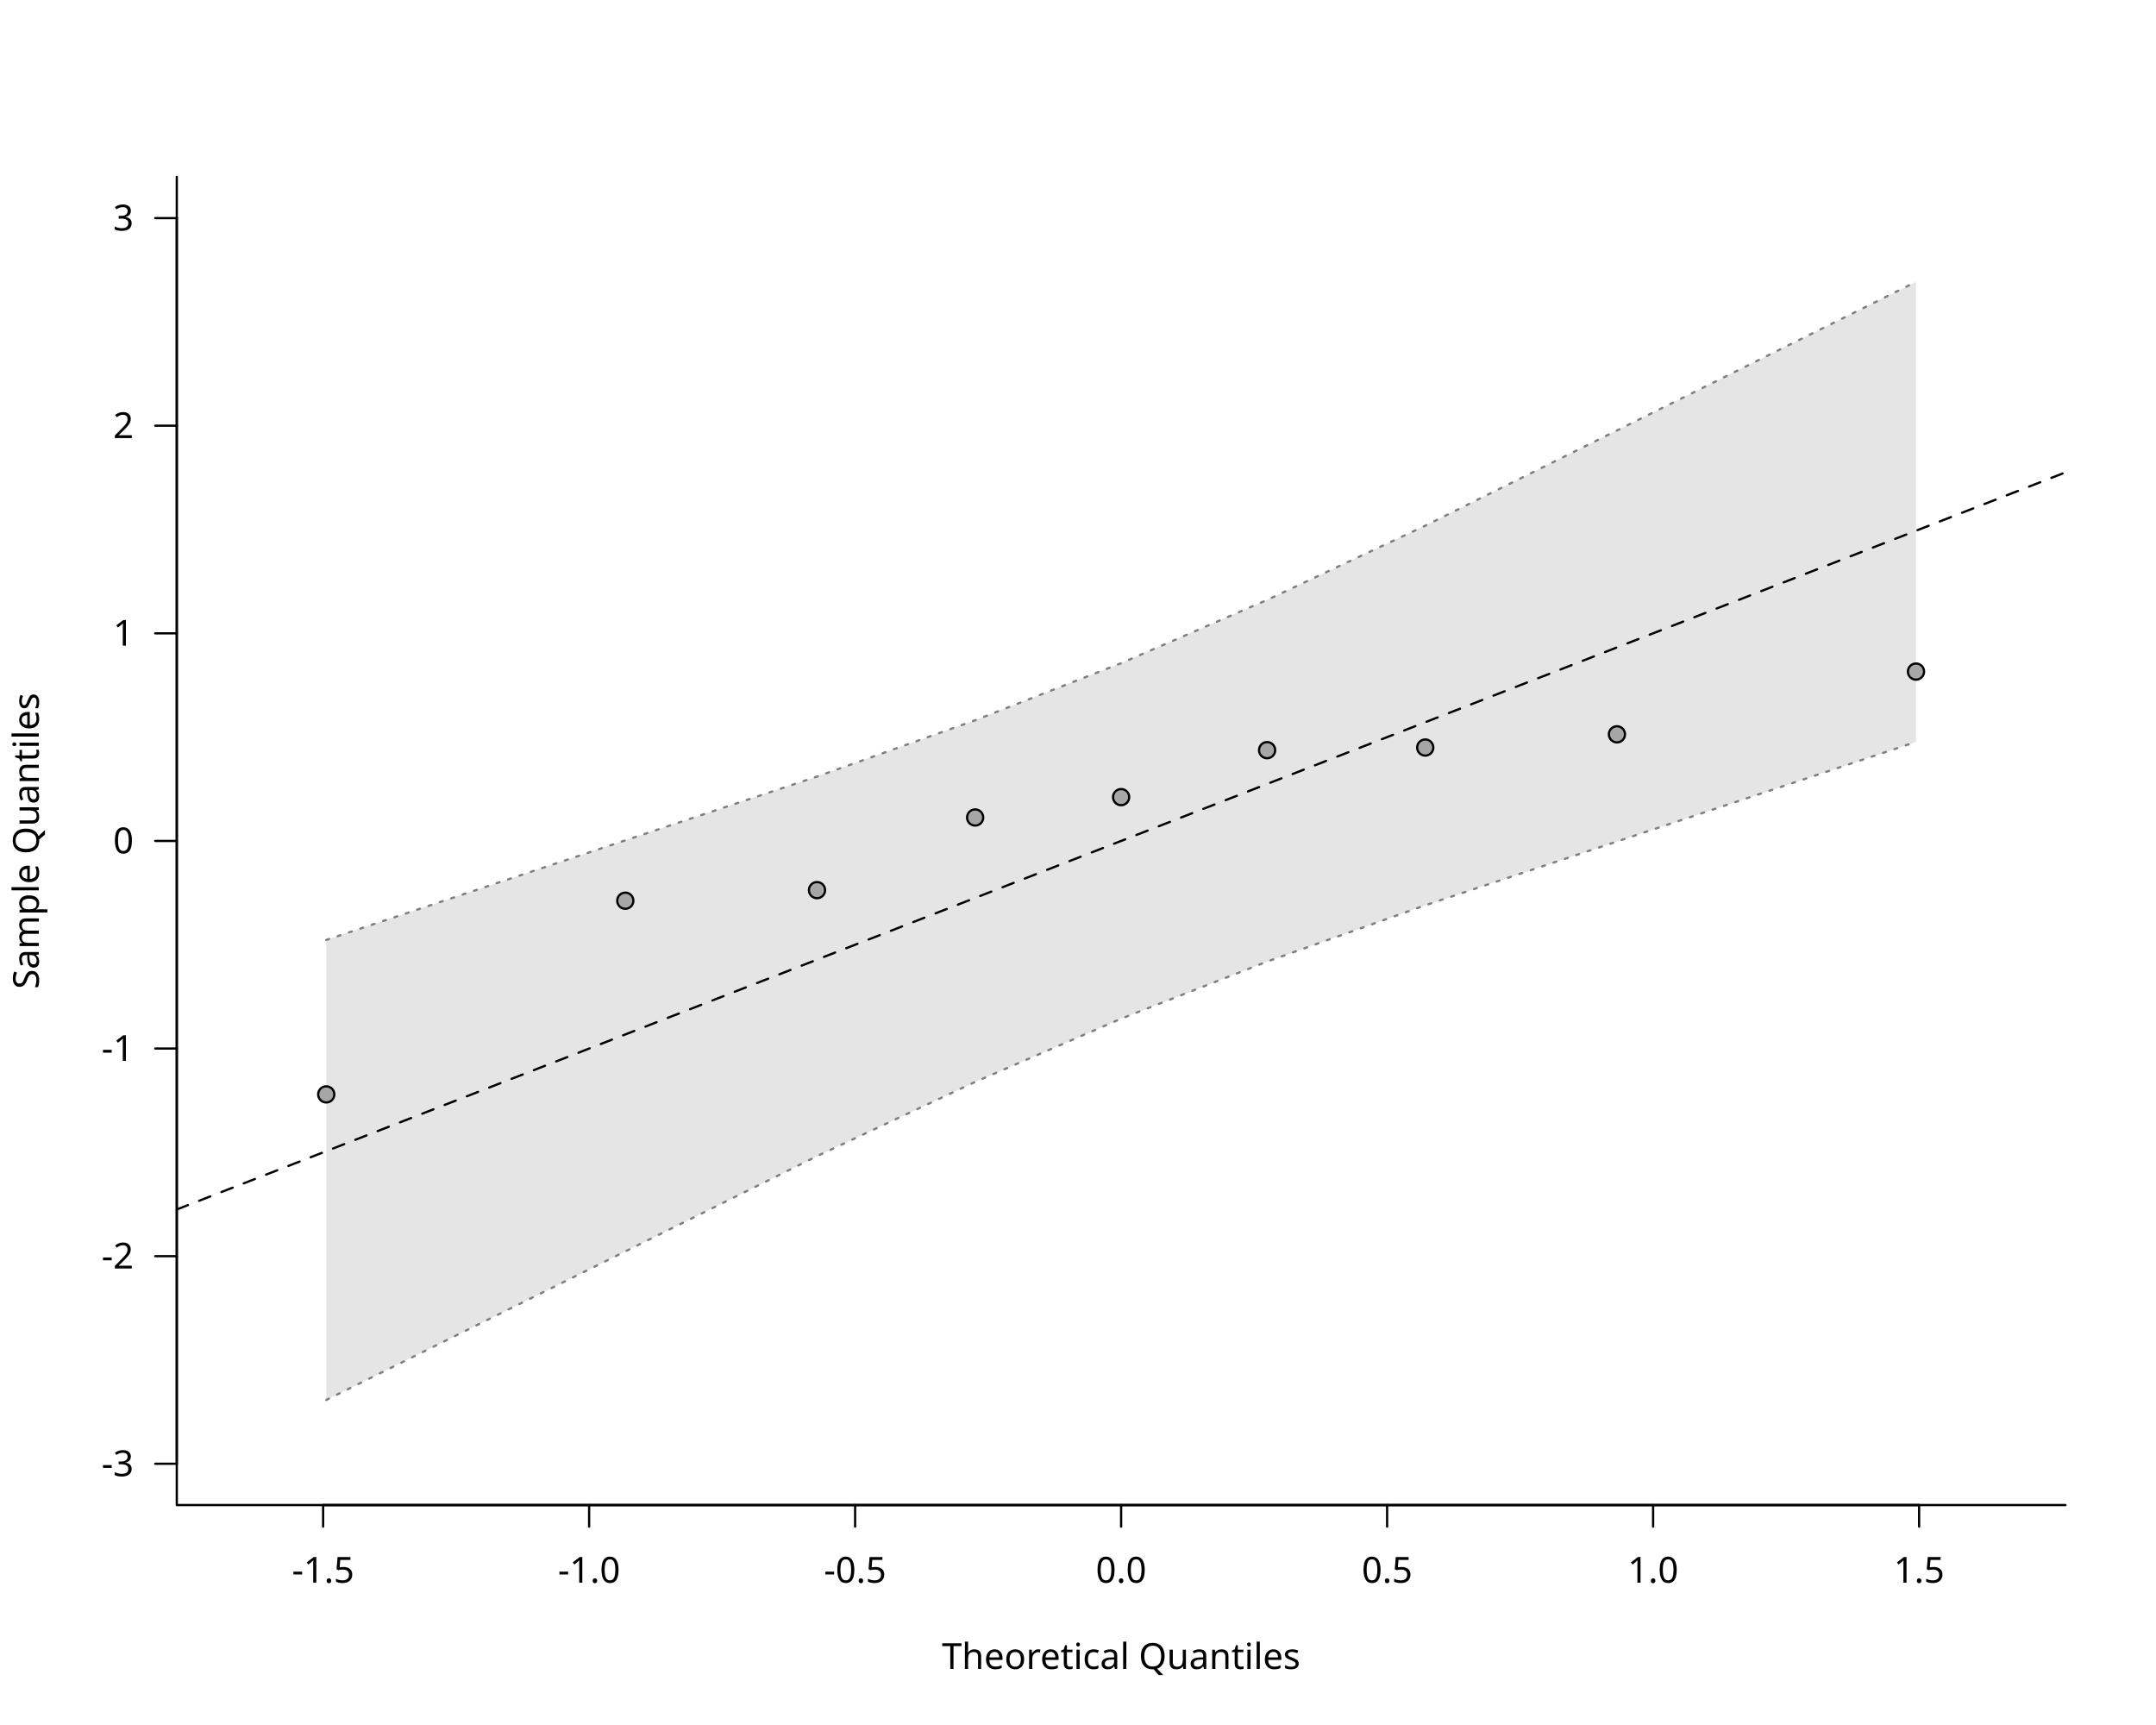
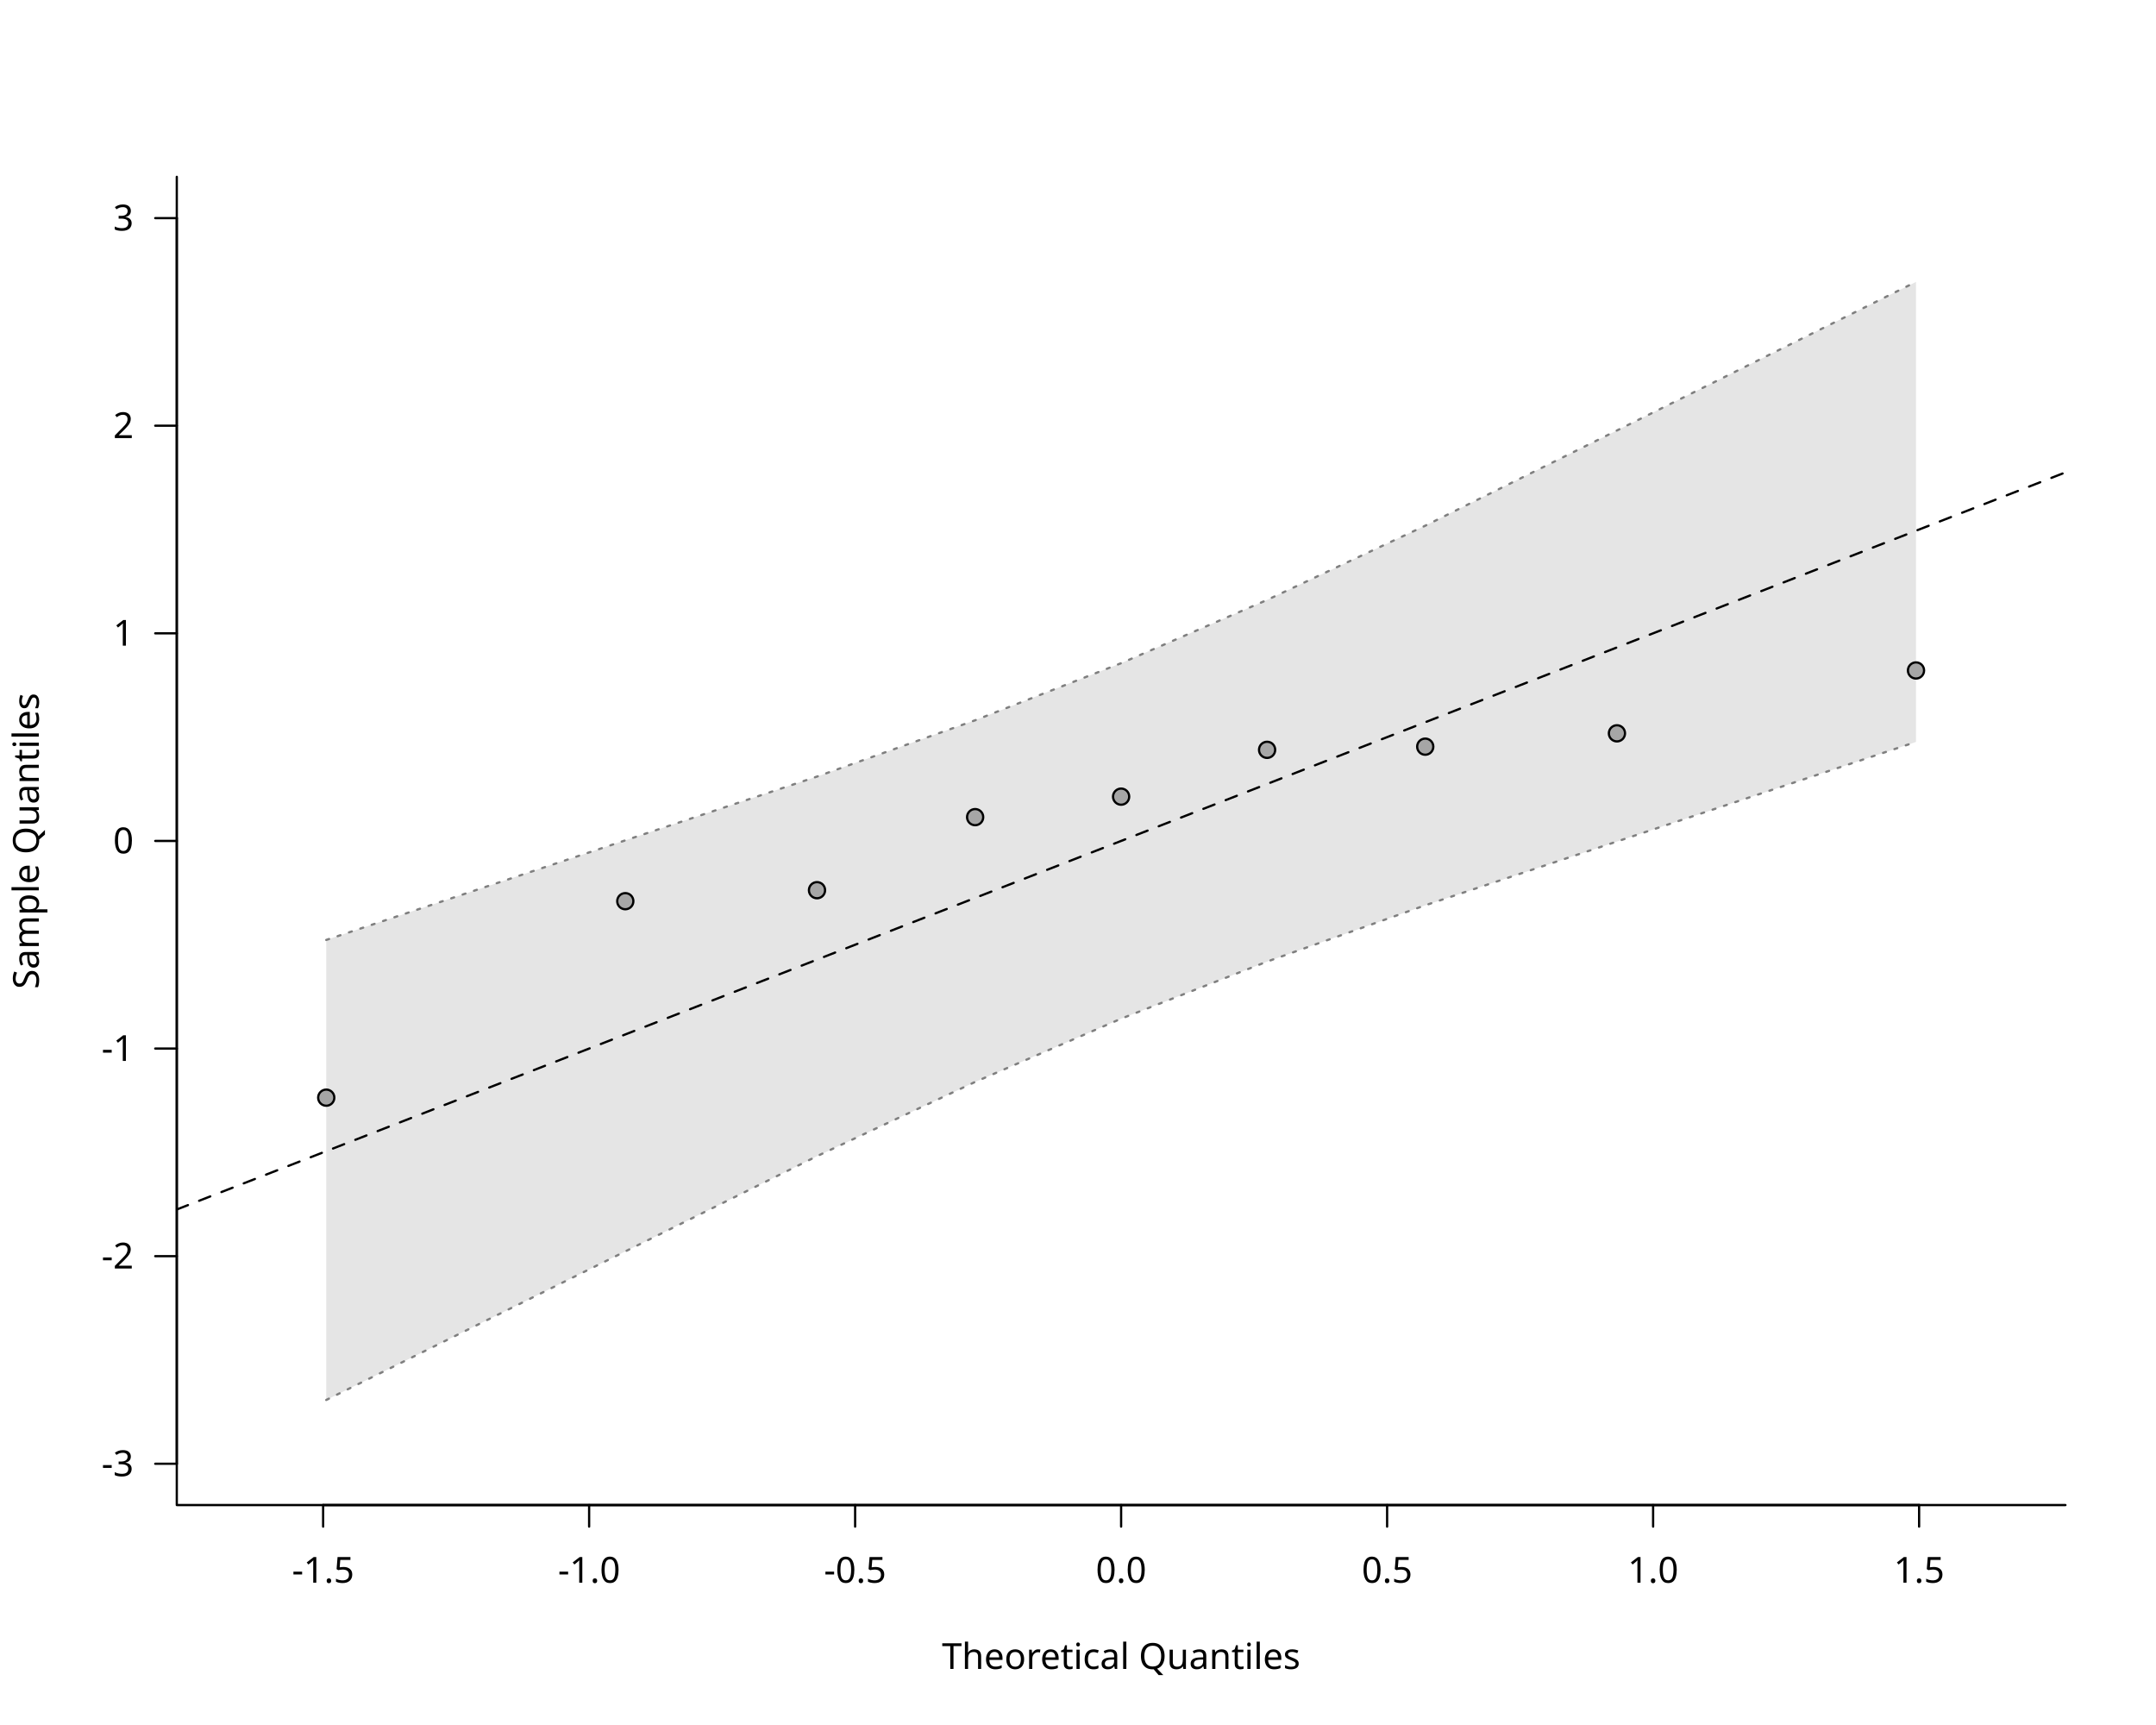
<svg xmlns="http://www.w3.org/2000/svg" class="svglite" data-engine-version="2.0" width="720.00pt" height="576.00pt" viewBox="0 0 720.00 576.00">
  <defs>
    <style type="text/css">
    .svglite line, .svglite polyline, .svglite polygon, .svglite path, .svglite rect, .svglite circle {
      fill: none;
      stroke: #000000;
      stroke-linecap: round;
      stroke-linejoin: round;
      stroke-miterlimit: 10.00;
    }
  </style>
  </defs>
  <rect width="100%" height="100%" style="stroke: none; fill: #FFFFFF;" />
  <defs>
    <clipPath id="cpMC4wMHw3MjAuMDB8MC4wMHw1NzYuMDA=">
      <rect x="0.00" y="0.00" width="720.00" height="576.00" />
    </clipPath>
  </defs>
  <g clip-path="url(#cpMC4wMHw3MjAuMDB8MC4wMHw1NzYuMDA=)">
    <line x1="107.91" y1="502.56" x2="640.89" y2="502.56" style="stroke-width: 0.75;" />
    <line x1="107.91" y1="502.56" x2="107.91" y2="509.76" style="stroke-width: 0.75;" />
    <line x1="196.74" y1="502.56" x2="196.74" y2="509.76" style="stroke-width: 0.75;" />
    <line x1="285.57" y1="502.56" x2="285.57" y2="509.76" style="stroke-width: 0.75;" />
    <line x1="374.40" y1="502.56" x2="374.40" y2="509.76" style="stroke-width: 0.75;" />
    <line x1="463.23" y1="502.56" x2="463.23" y2="509.76" style="stroke-width: 0.75;" />
    <line x1="552.06" y1="502.56" x2="552.06" y2="509.76" style="stroke-width: 0.75;" />
    <line x1="640.89" y1="502.56" x2="640.89" y2="509.76" style="stroke-width: 0.75;" />
    <text x="107.91" y="528.48" text-anchor="middle" style="font-size: 12.00px; font-family: sans;" textLength="20.68px" lengthAdjust="spacingAndGlyphs">-1.5</text>
    <text x="196.74" y="528.48" text-anchor="middle" style="font-size: 12.00px; font-family: sans;" textLength="20.68px" lengthAdjust="spacingAndGlyphs">-1.0</text>
    <text x="285.57" y="528.48" text-anchor="middle" style="font-size: 12.00px; font-family: sans;" textLength="20.68px" lengthAdjust="spacingAndGlyphs">-0.5</text>
    <text x="374.40" y="528.48" text-anchor="middle" style="font-size: 12.00px; font-family: sans;" textLength="16.68px" lengthAdjust="spacingAndGlyphs">0.0</text>
    <text x="463.23" y="528.48" text-anchor="middle" style="font-size: 12.00px; font-family: sans;" textLength="16.68px" lengthAdjust="spacingAndGlyphs">0.5</text>
    <text x="552.06" y="528.48" text-anchor="middle" style="font-size: 12.00px; font-family: sans;" textLength="16.68px" lengthAdjust="spacingAndGlyphs">1.0</text>
    <text x="640.89" y="528.48" text-anchor="middle" style="font-size: 12.00px; font-family: sans;" textLength="16.68px" lengthAdjust="spacingAndGlyphs">1.5</text>
    <line x1="59.04" y1="488.77" x2="59.04" y2="72.83" style="stroke-width: 0.75;" />
    <line x1="59.04" y1="488.77" x2="51.84" y2="488.77" style="stroke-width: 0.75;" />
    <line x1="59.04" y1="419.45" x2="51.84" y2="419.45" style="stroke-width: 0.75;" />
    <line x1="59.04" y1="350.12" x2="51.84" y2="350.12" style="stroke-width: 0.75;" />
    <line x1="59.04" y1="280.80" x2="51.84" y2="280.80" style="stroke-width: 0.75;" />
    <line x1="59.04" y1="211.48" x2="51.84" y2="211.48" style="stroke-width: 0.75;" />
    <line x1="59.04" y1="142.15" x2="51.84" y2="142.15" style="stroke-width: 0.75;" />
    <line x1="59.04" y1="72.83" x2="51.84" y2="72.83" style="stroke-width: 0.75;" />
    <text x="44.64" y="492.90" text-anchor="end" style="font-size: 12.00px; font-family: sans;" textLength="10.67px" lengthAdjust="spacingAndGlyphs">-3</text>
    <text x="44.64" y="423.58" text-anchor="end" style="font-size: 12.00px; font-family: sans;" textLength="10.67px" lengthAdjust="spacingAndGlyphs">-2</text>
    <text x="44.64" y="354.25" text-anchor="end" style="font-size: 12.00px; font-family: sans;" textLength="10.67px" lengthAdjust="spacingAndGlyphs">-1</text>
    <text x="44.64" y="284.93" text-anchor="end" style="font-size: 12.00px; font-family: sans;" textLength="6.67px" lengthAdjust="spacingAndGlyphs">0</text>
    <text x="44.64" y="215.60" text-anchor="end" style="font-size: 12.00px; font-family: sans;" textLength="6.67px" lengthAdjust="spacingAndGlyphs">1</text>
    <text x="44.64" y="146.28" text-anchor="end" style="font-size: 12.00px; font-family: sans;" textLength="6.67px" lengthAdjust="spacingAndGlyphs">2</text>
    <text x="44.64" y="76.96" text-anchor="end" style="font-size: 12.00px; font-family: sans;" textLength="6.67px" lengthAdjust="spacingAndGlyphs">3</text>
    <polyline points="59.04,59.04 59.04,502.56 689.76,502.56 " style="stroke-width: 0.75;" />
    <text x="374.40" y="557.28" text-anchor="middle" style="font-size: 12.00px; font-family: sans;" textLength="113.40px" lengthAdjust="spacingAndGlyphs">Theoretical Quantiles</text>
    <text transform="translate(12.96,280.80) rotate(-90)" text-anchor="middle" style="font-size: 12.00px; font-family: sans;" textLength="94.73px" lengthAdjust="spacingAndGlyphs">Sample Quantiles</text>
  </g>
  <defs>
    <clipPath id="cpNTkuMDR8Njg5Ljc2fDU5LjA0fDUwMi41Ng==">
      <rect x="59.04" y="59.04" width="630.72" height="443.52" />
    </clipPath>
  </defs>
  <g clip-path="url(#cpNTkuMDR8Njg5Ljc2fDU5LjA0fDUwMi41Ng==)">
    <polygon points="108.95,467.47 208.82,417.86 272.84,386.06 325.65,361.27 374.40,340.15 423.15,321.09 475.96,302.29 539.98,280.99 639.85,247.74 639.85,94.13 539.98,143.74 475.96,175.54 423.15,200.33 374.40,221.45 325.65,240.51 272.84,259.31 208.82,280.61 108.95,313.86 " style="stroke-width: 0.75; stroke: none; fill: #E5E5E5;" />
    <polyline points="108.95,467.47 208.82,417.86 272.84,386.06 325.65,361.27 374.40,340.15 423.15,321.09 475.96,302.29 539.98,280.99 639.85,247.74 " style="stroke-width: 0.75; stroke: #7F7F7F; stroke-dasharray: 1.00,3.00;" />
    <polyline points="108.95,313.86 208.82,280.61 272.84,259.31 325.65,240.51 374.40,221.45 423.15,200.33 475.96,175.54 539.98,143.74 639.85,94.13 " style="stroke-width: 0.75; stroke: #7F7F7F; stroke-dasharray: 1.00,3.00;" />
    <line x1="59.04" y1="403.86" x2="689.76" y2="157.74" style="stroke-width: 0.75; stroke-dasharray: 4.00,4.00;" />
-     <circle cx="108.95" cy="365.43" r="2.70" style="stroke-width: 0.75; fill: #A6A6A6;" />
-     <circle cx="208.82" cy="300.76" r="2.70" style="stroke-width: 0.75; fill: #A6A6A6;" />
-     <circle cx="272.84" cy="297.23" r="2.70" style="stroke-width: 0.75; fill: #A6A6A6;" />
-     <circle cx="325.65" cy="272.97" r="2.70" style="stroke-width: 0.75; fill: #A6A6A6;" />
-     <circle cx="374.40" cy="266.17" r="2.70" style="stroke-width: 0.75; fill: #A6A6A6;" />
-     <circle cx="423.15" cy="250.49" r="2.70" style="stroke-width: 0.75; fill: #A6A6A6;" />
-     <circle cx="475.96" cy="249.61" r="2.70" style="stroke-width: 0.75; fill: #A6A6A6;" />
-     <circle cx="539.98" cy="245.20" r="2.70" style="stroke-width: 0.75; fill: #A6A6A6;" />
-     <circle cx="639.85" cy="224.25" r="2.70" style="stroke-width: 0.75; fill: #A6A6A6;" />
+     <circle cx="108.95" cy="366.52" r="2.70" style="stroke-width: 0.75; fill: #A6A6A6;" />
+     <circle cx="208.82" cy="300.92" r="2.70" style="stroke-width: 0.75; fill: #A6A6A6;" />
+     <circle cx="272.84" cy="297.25" r="2.70" style="stroke-width: 0.75; fill: #A6A6A6;" />
+     <circle cx="325.65" cy="272.85" r="2.70" style="stroke-width: 0.75; fill: #A6A6A6;" />
+     <circle cx="374.40" cy="266.01" r="2.70" style="stroke-width: 0.75; fill: #A6A6A6;" />
+     <circle cx="423.15" cy="250.38" r="2.70" style="stroke-width: 0.75; fill: #A6A6A6;" />
+     <circle cx="475.96" cy="249.32" r="2.70" style="stroke-width: 0.75; fill: #A6A6A6;" />
+     <circle cx="539.98" cy="244.87" r="2.70" style="stroke-width: 0.75; fill: #A6A6A6;" />
+     <circle cx="639.85" cy="223.88" r="2.70" style="stroke-width: 0.75; fill: #A6A6A6;" />
  </g>
</svg>
